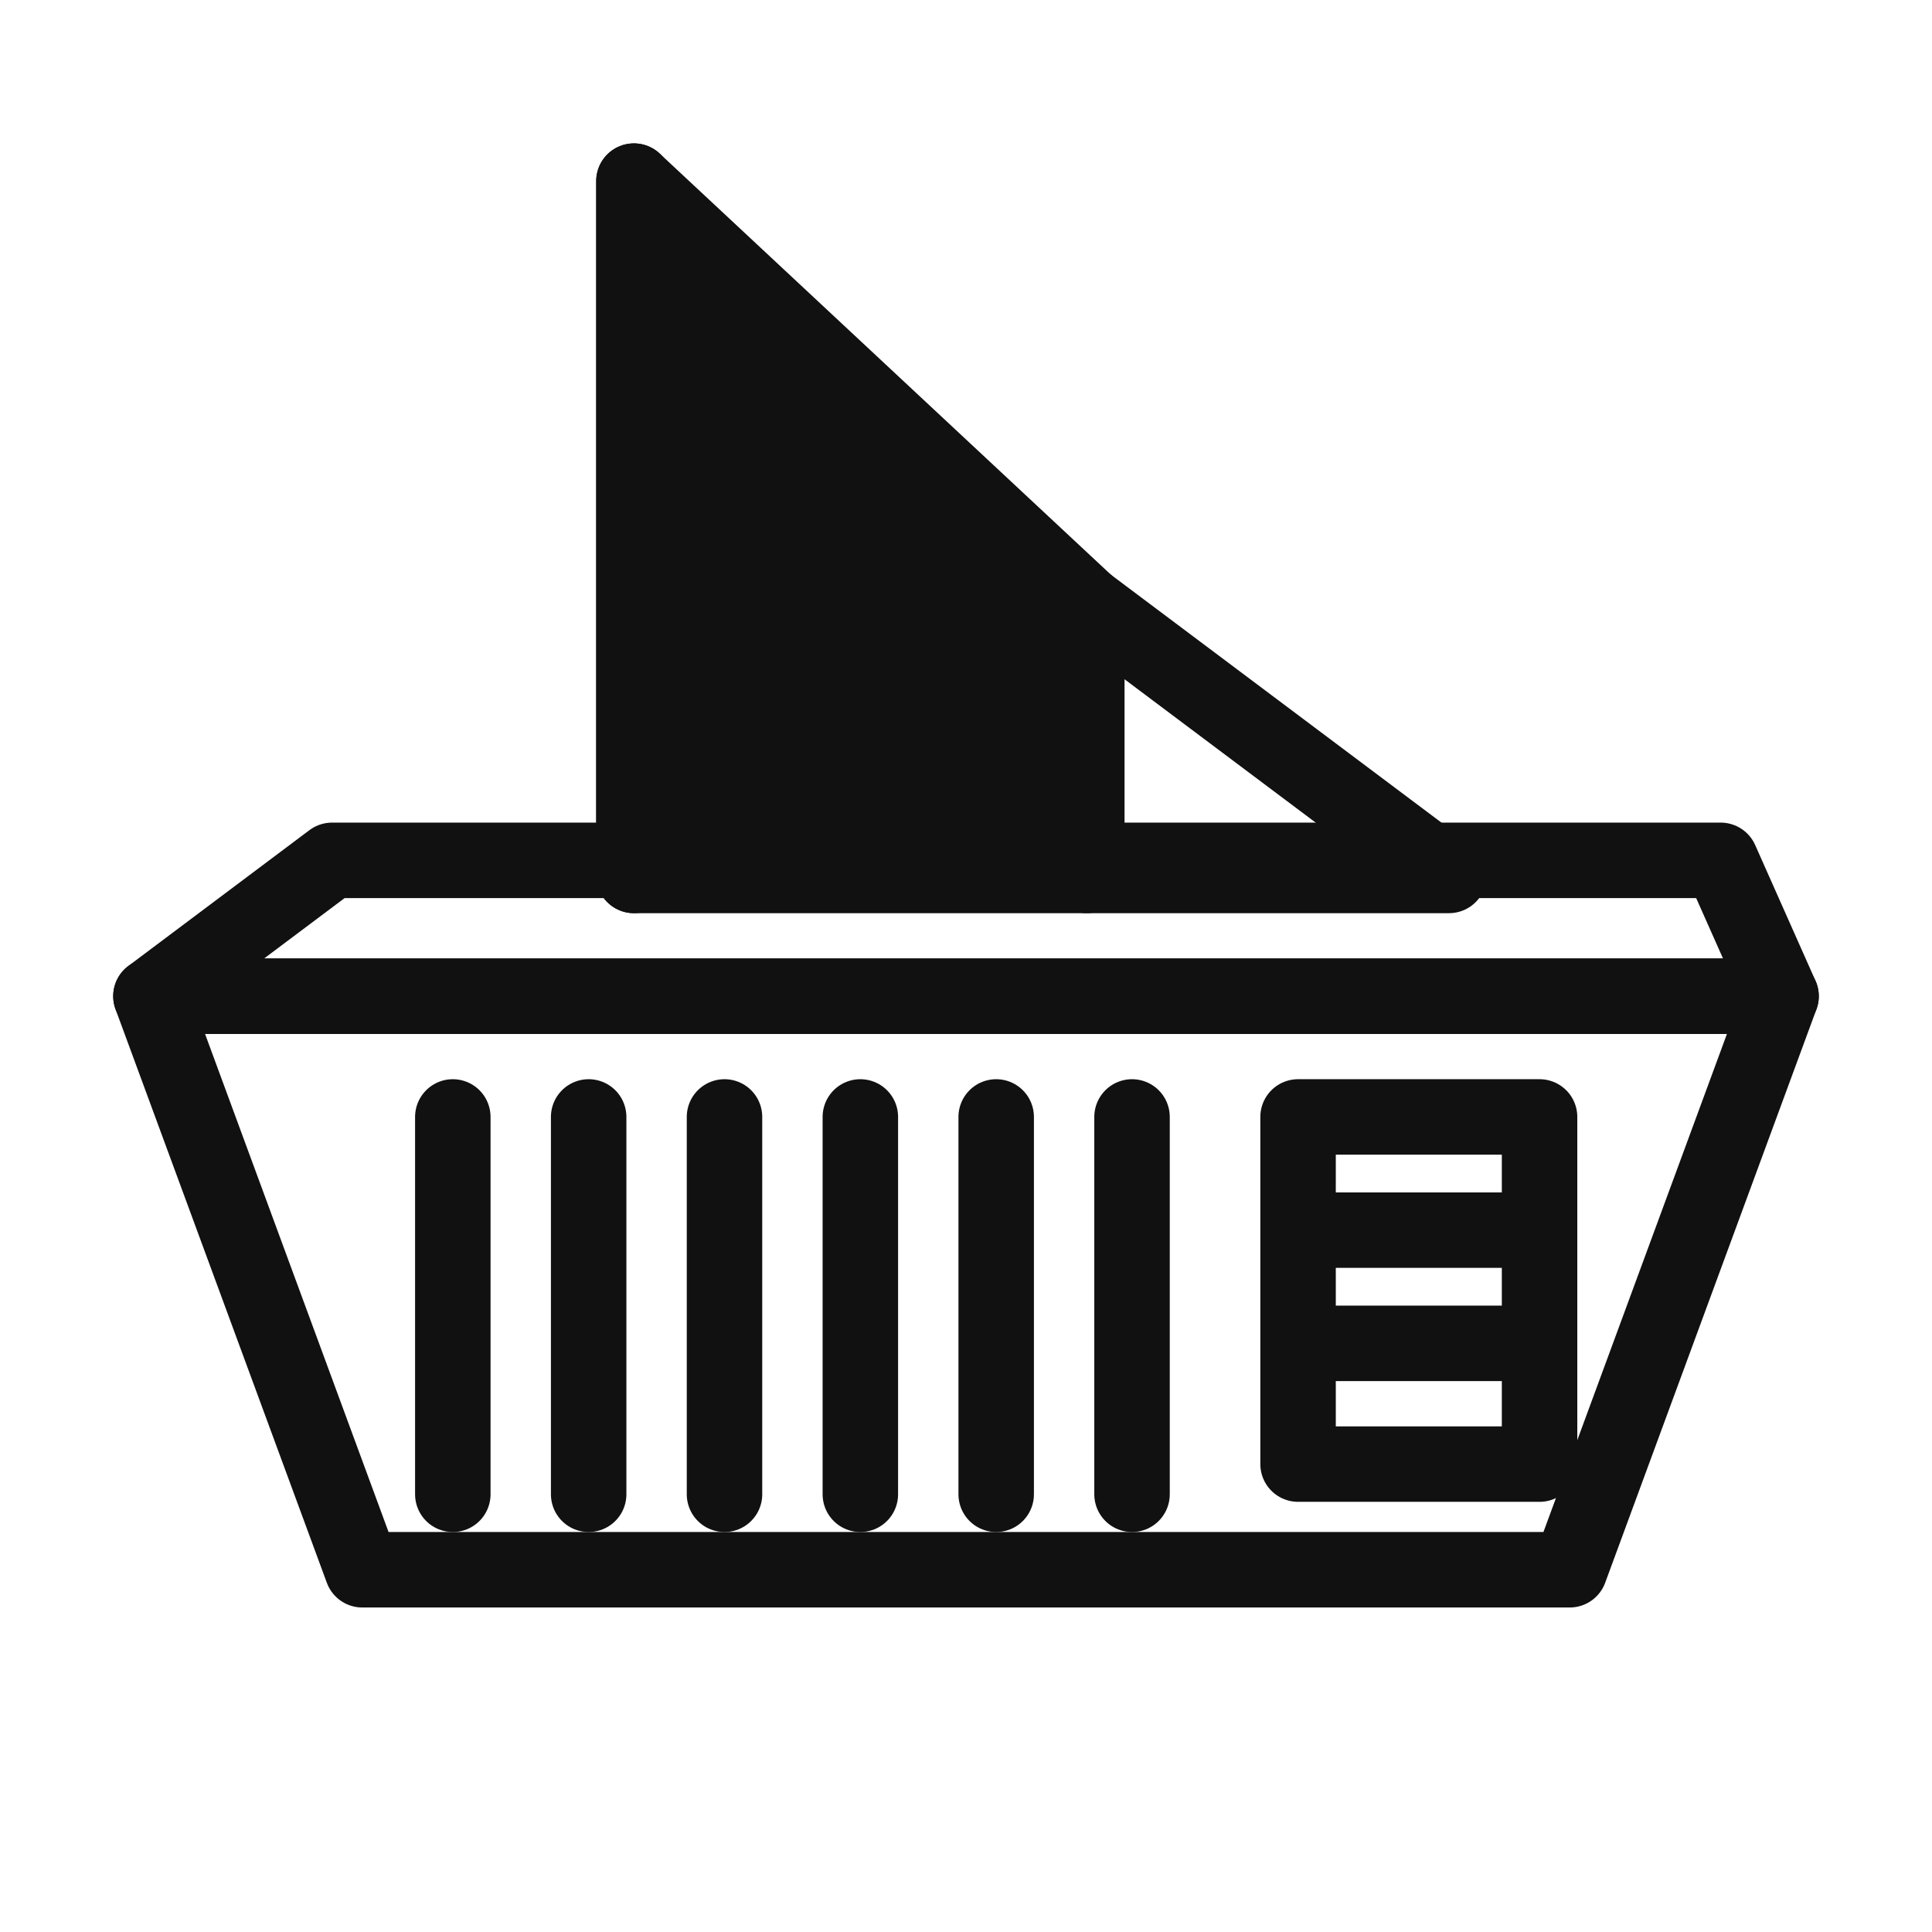
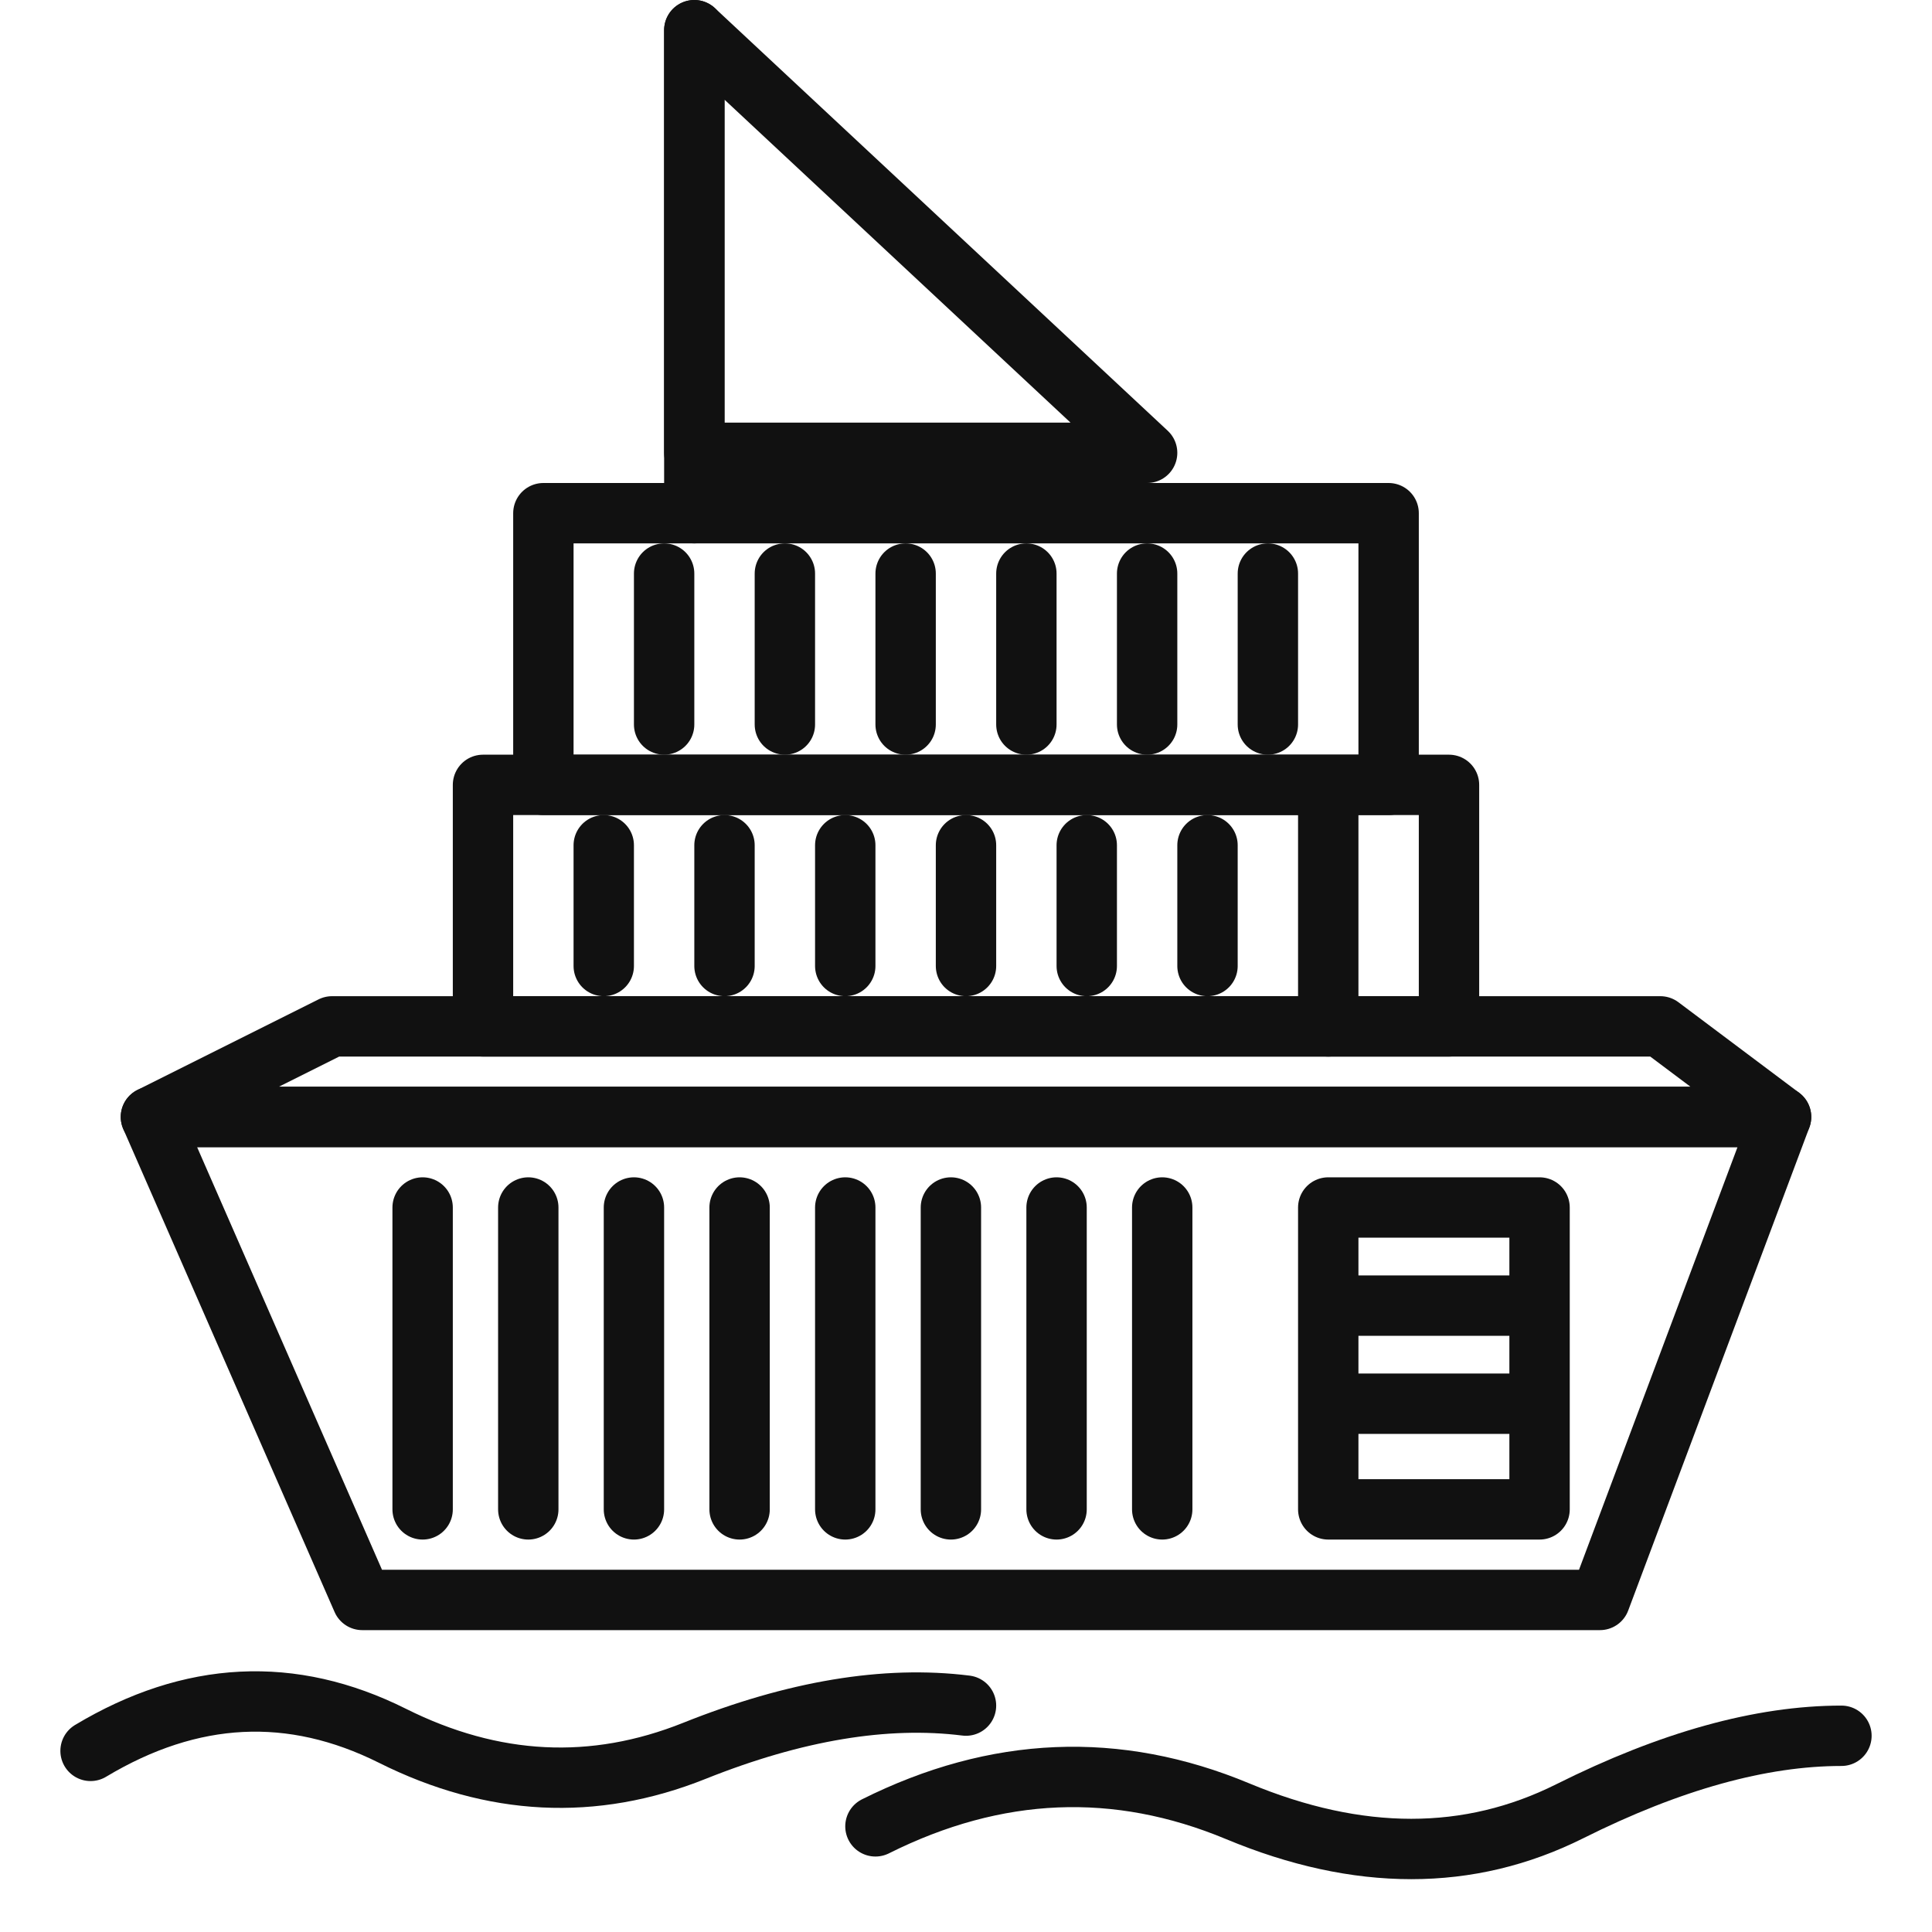
<svg xmlns="http://www.w3.org/2000/svg" width="128" height="128" viewBox="0 0 128 128">
-   <g fill="none" stroke="#111111" stroke-width="5" stroke-linejoin="round" stroke-linecap="round">
-     <path d="M42 12L72 40V58H42Z" fill="#111111" />
-     <path d="M72 40L96 58H72Z" fill="none" />
-     <path d="M42 12V58" />
-     <path d="M10 66L22 57H114L118 66Z" fill="none" />
-     <path d="M10 66H118L104 104H24Z" />
-     <path d="M30 74V99" />
-     <path d="M39 74V99" />
-     <path d="M48 74V99" />
-     <path d="M57 74V99" />
-     <path d="M66 74V99" />
-     <path d="M75 74V99" />
-     <path d="M86 74H102V97H86Z M86 81.5H102 M86 89H102" />
+   <g fill="none" stroke-linejoin="round" stroke-linecap="round" stroke-width="4" stroke="#111111">
+     <path d="M46 2V34" />
+     <path d="M46 2L76 30H46Z" fill="none" />
+     <path d="M32 52H96V68H32Z" fill="none" />
+     <path d="M40 56V64M48 56V64M56 56V64M64 56V64M72 56V64M80 56V64M88 54V68" />
+     <path d="M36 34H92V52H36Z" fill="none" stroke="#111111" />
+     <path d="M44 38V48M52 38V48M60 38V48M68 38V48M76 38V48M84 38V48" stroke="#111111" />
+     <path d="M10 74L22 68H110L118 74Z" fill="none" />
+     <path d="M10 74H118L106 106H24Z" />
+     <path d="M28 80V100M35 80V100M42 80V100M49 80V100M56 80V100M63 80V100M70 80V100M77 80V100" />
+     <path d="M88 80H102V100H88ZM88 86.5H102M88 93H102" />
+     <path d="M6 116Q16 110 26 115T46 116T64 113" />
+     <path d="M58 121Q70 115 82 120T104 120T122 115" stroke="#111111" />
  </g>
</svg>
